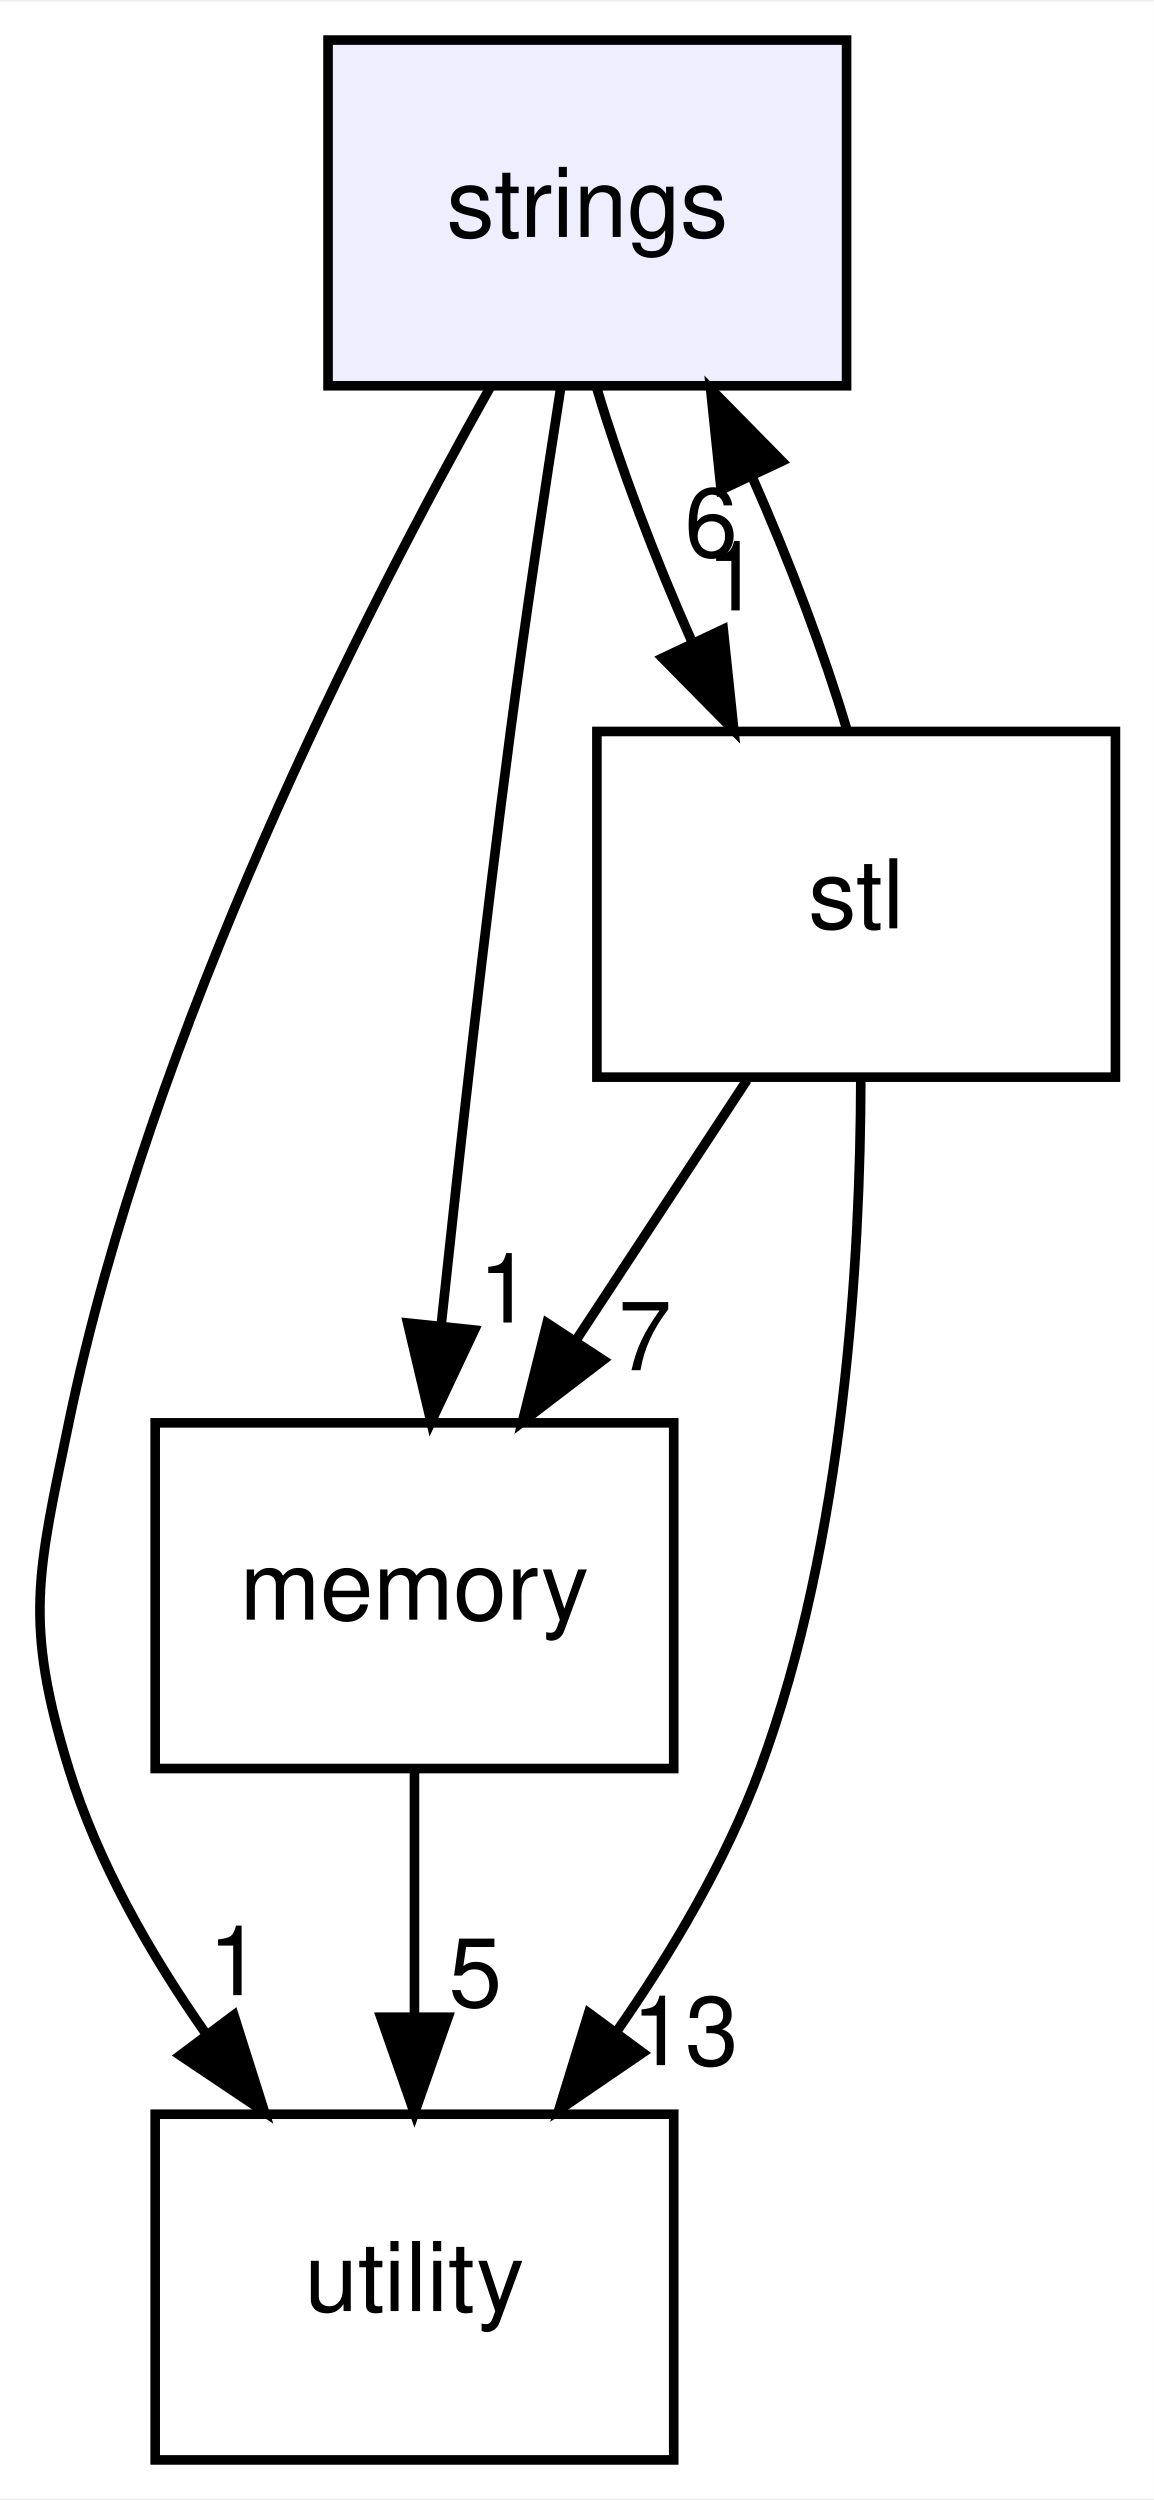
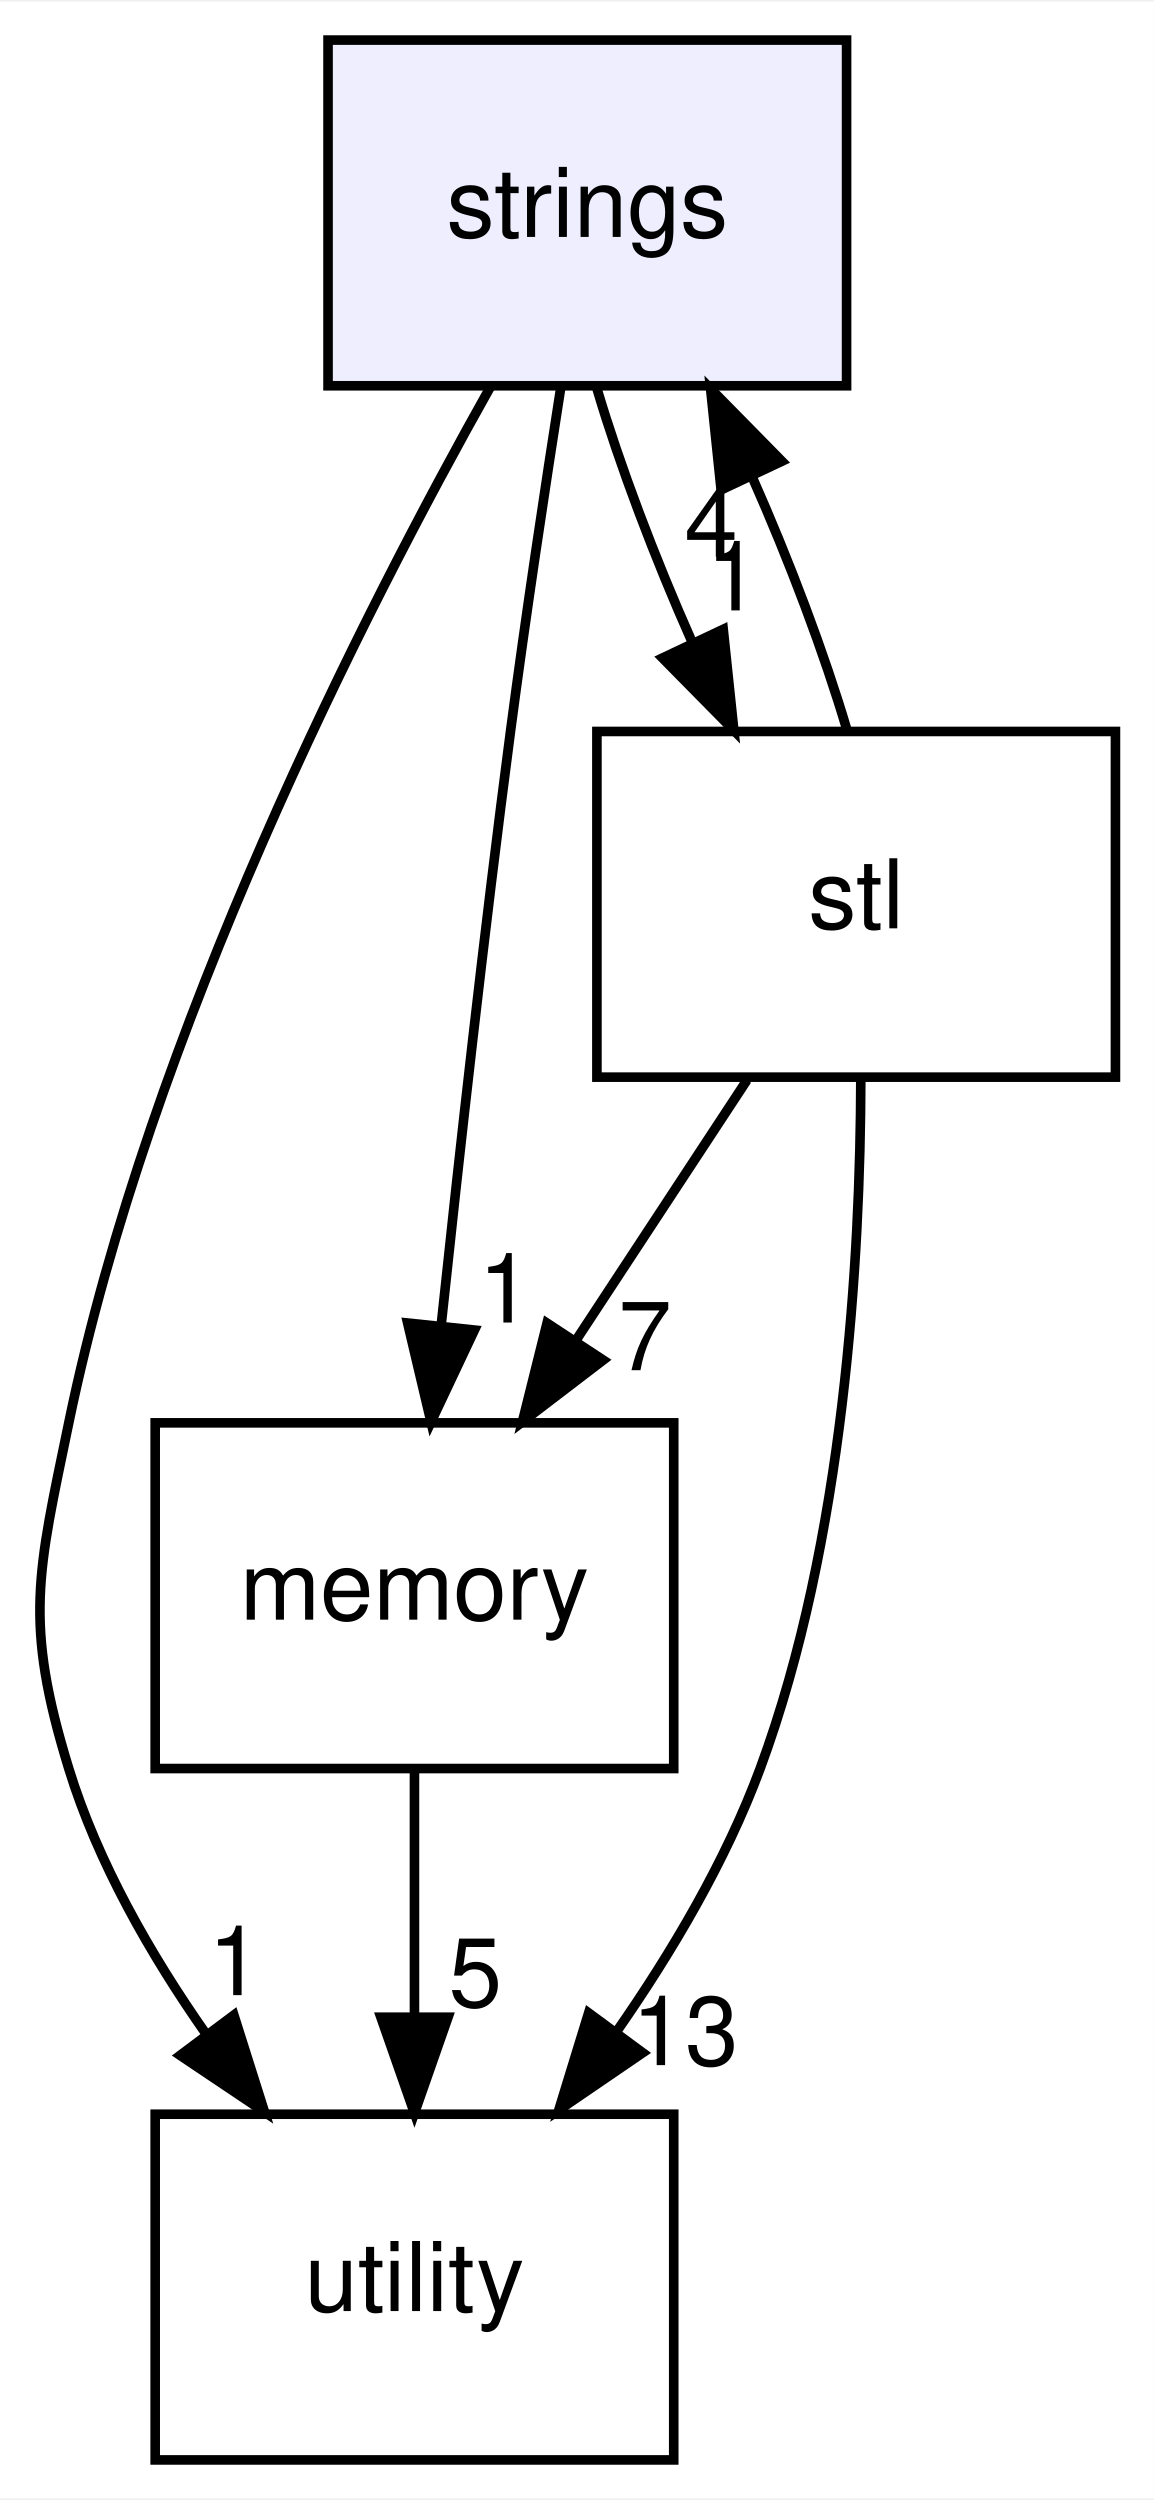
<svg xmlns="http://www.w3.org/2000/svg" xmlns:xlink="http://www.w3.org/1999/xlink" width="120pt" height="260pt" viewBox="0.00 0.00 120.16 260.00">
  <g id="graph0" class="graph" transform="scale(1 1) rotate(0) translate(4 256)">
    <polygon fill="white" stroke="none" points="-4,4 -4,-256 116.161,-256 116.161,4 -4,4" />
    <g id="node1" class="node">
      <g id="a_node1">
        <a xlink:href="dir_73a3cc5065b223eb41b02873c0e19f0e.html" target="_top" xlink:title="strings">
          <polygon fill="#eeeeff" stroke="black" points="84.161,-252 30.161,-252 30.161,-216 84.161,-216 84.161,-252" />
          <text text-anchor="middle" x="57.161" y="-231.5" font-family="Helvetica,sans-Serif" font-size="10.00">strings</text>
        </a>
      </g>
    </g>
    <g id="node2" class="node">
      <g id="a_node2">
        <a xlink:href="dir_267116d250309cbe7bd39c0026ee016a.html" target="_top" xlink:title="memory">
          <polygon fill="none" stroke="black" points="66.161,-108 12.161,-108 12.161,-72 66.161,-72 66.161,-108" />
          <text text-anchor="middle" x="39.161" y="-87.5" font-family="Helvetica,sans-Serif" font-size="10.00">memory</text>
        </a>
      </g>
    </g>
    <g id="edge5" class="edge">
      <path fill="none" stroke="black" d="M54.402,-215.838C52.778,-205.474 50.74,-191.994 49.161,-180 46.44,-159.319 43.824,-135.872 41.951,-118.237" />
      <polygon fill="black" stroke="black" points="45.411,-117.666 40.887,-108.085 38.449,-118.396 45.411,-117.666" />
      <g id="a_edge5-headlabel">
        <a xlink:href="dir_000004_000002.html" target="_top" xlink:title="1">
          <text text-anchor="middle" x="48.609" y="-118.445" font-family="Helvetica,sans-Serif" font-size="10.00">1</text>
        </a>
      </g>
    </g>
    <g id="node3" class="node">
      <g id="a_node3">
        <a xlink:href="dir_64e73385a8b7738563c26ce10415b58d.html" target="_top" xlink:title="utility">
          <polygon fill="none" stroke="black" points="66.161,-36 12.161,-36 12.161,-0 66.161,-0 66.161,-36" />
          <text text-anchor="middle" x="39.161" y="-15.5" font-family="Helvetica,sans-Serif" font-size="10.00">utility</text>
        </a>
      </g>
    </g>
    <g id="edge6" class="edge">
      <path fill="none" stroke="black" d="M47.105,-215.945C33.95,-192.547 11.586,-148.744 3.161,-108 -0.078,-92.331 -1.541,-87.293 3.161,-72 6.17,-62.215 11.668,-52.616 17.477,-44.334" />
      <polygon fill="black" stroke="black" points="20.356,-46.328 23.551,-36.226 14.754,-42.131 20.356,-46.328" />
      <g id="a_edge6-headlabel">
        <a xlink:href="dir_000004_000005.html" target="_top" xlink:title="1">
          <text text-anchor="middle" x="20.473" y="-48.407" font-family="Helvetica,sans-Serif" font-size="10.00">1</text>
        </a>
      </g>
    </g>
    <g id="node4" class="node">
      <g id="a_node4">
        <a xlink:href="dir_0e0af3a1c9cce4f0051efc3f8b7869d1.html" target="_top" xlink:title="stl">
          <polygon fill="none" stroke="black" points="112.161,-180 58.161,-180 58.161,-144 112.161,-144 112.161,-180" />
          <text text-anchor="middle" x="85.161" y="-159.5" font-family="Helvetica,sans-Serif" font-size="10.00">stl</text>
        </a>
      </g>
    </g>
    <g id="edge7" class="edge">
      <path fill="none" stroke="black" d="M58.167,-215.697C60.532,-207.728 64.169,-198.1 68.096,-189.264" />
      <polygon fill="black" stroke="black" points="71.317,-190.641 72.425,-180.104 64.988,-187.65 71.317,-190.641" />
      <g id="a_edge7-headlabel">
        <a xlink:href="dir_000004_000003.html" target="_top" xlink:title="1">
          <text text-anchor="middle" x="72.348" y="-192.604" font-family="Helvetica,sans-Serif" font-size="10.00">1</text>
        </a>
      </g>
    </g>
    <g id="edge1" class="edge">
      <path fill="none" stroke="black" d="M39.161,-71.697C39.161,-63.983 39.161,-54.712 39.161,-46.112" />
      <polygon fill="black" stroke="black" points="42.661,-46.104 39.161,-36.104 35.661,-46.104 42.661,-46.104" />
      <g id="a_edge1-headlabel">
        <a xlink:href="dir_000002_000005.html" target="_top" xlink:title="5">
          <text text-anchor="middle" x="45.501" y="-47.199" font-family="Helvetica,sans-Serif" font-size="10.00">5</text>
        </a>
      </g>
    </g>
    <g id="edge4" class="edge">
      <path fill="none" stroke="black" d="M84.215,-180.104C81.871,-188.045 78.247,-197.666 74.325,-206.515" />
      <polygon fill="black" stroke="black" points="71.095,-205.159 69.998,-215.697 77.427,-208.142 71.095,-205.159" />
      <g id="a_edge4-headlabel">
-         <a xlink:href="dir_000003_000004.html" target="_top" xlink:title="6">
-           <text text-anchor="middle" x="70.058" y="-198.197" font-family="Helvetica,sans-Serif" font-size="10.00">6</text>
+         <a xlink:href="dir_000003_000004.html" target="_top" xlink:title="4">
+           <text text-anchor="middle" x="70.058" y="-198.197" font-family="Helvetica,sans-Serif" font-size="10.00">4</text>
        </a>
      </g>
    </g>
    <g id="edge2" class="edge">
      <path fill="none" stroke="black" d="M73.79,-143.697C68.443,-135.559 61.957,-125.689 56.051,-116.701" />
      <polygon fill="black" stroke="black" points="58.818,-114.539 50.401,-108.104 52.968,-118.384 58.818,-114.539" />
      <g id="a_edge2-headlabel">
        <a xlink:href="dir_000003_000002.html" target="_top" xlink:title="7">
          <text text-anchor="middle" x="63.165" y="-113.484" font-family="Helvetica,sans-Serif" font-size="10.00">7</text>
        </a>
      </g>
    </g>
    <g id="edge3" class="edge">
      <path fill="none" stroke="black" d="M85.642,-143.708C85.603,-125.352 83.954,-95.77 75.161,-72 71.61,-62.399 65.96,-52.851 60.178,-44.559" />
      <polygon fill="black" stroke="black" points="62.936,-42.402 54.188,-36.424 57.299,-46.552 62.936,-42.402" />
      <g id="a_edge3-headlabel">
        <a xlink:href="dir_000003_000005.html" target="_top" xlink:title="13">
          <text text-anchor="middle" x="67.353" y="-41.113" font-family="Helvetica,sans-Serif" font-size="10.00">13</text>
        </a>
      </g>
    </g>
  </g>
</svg>
